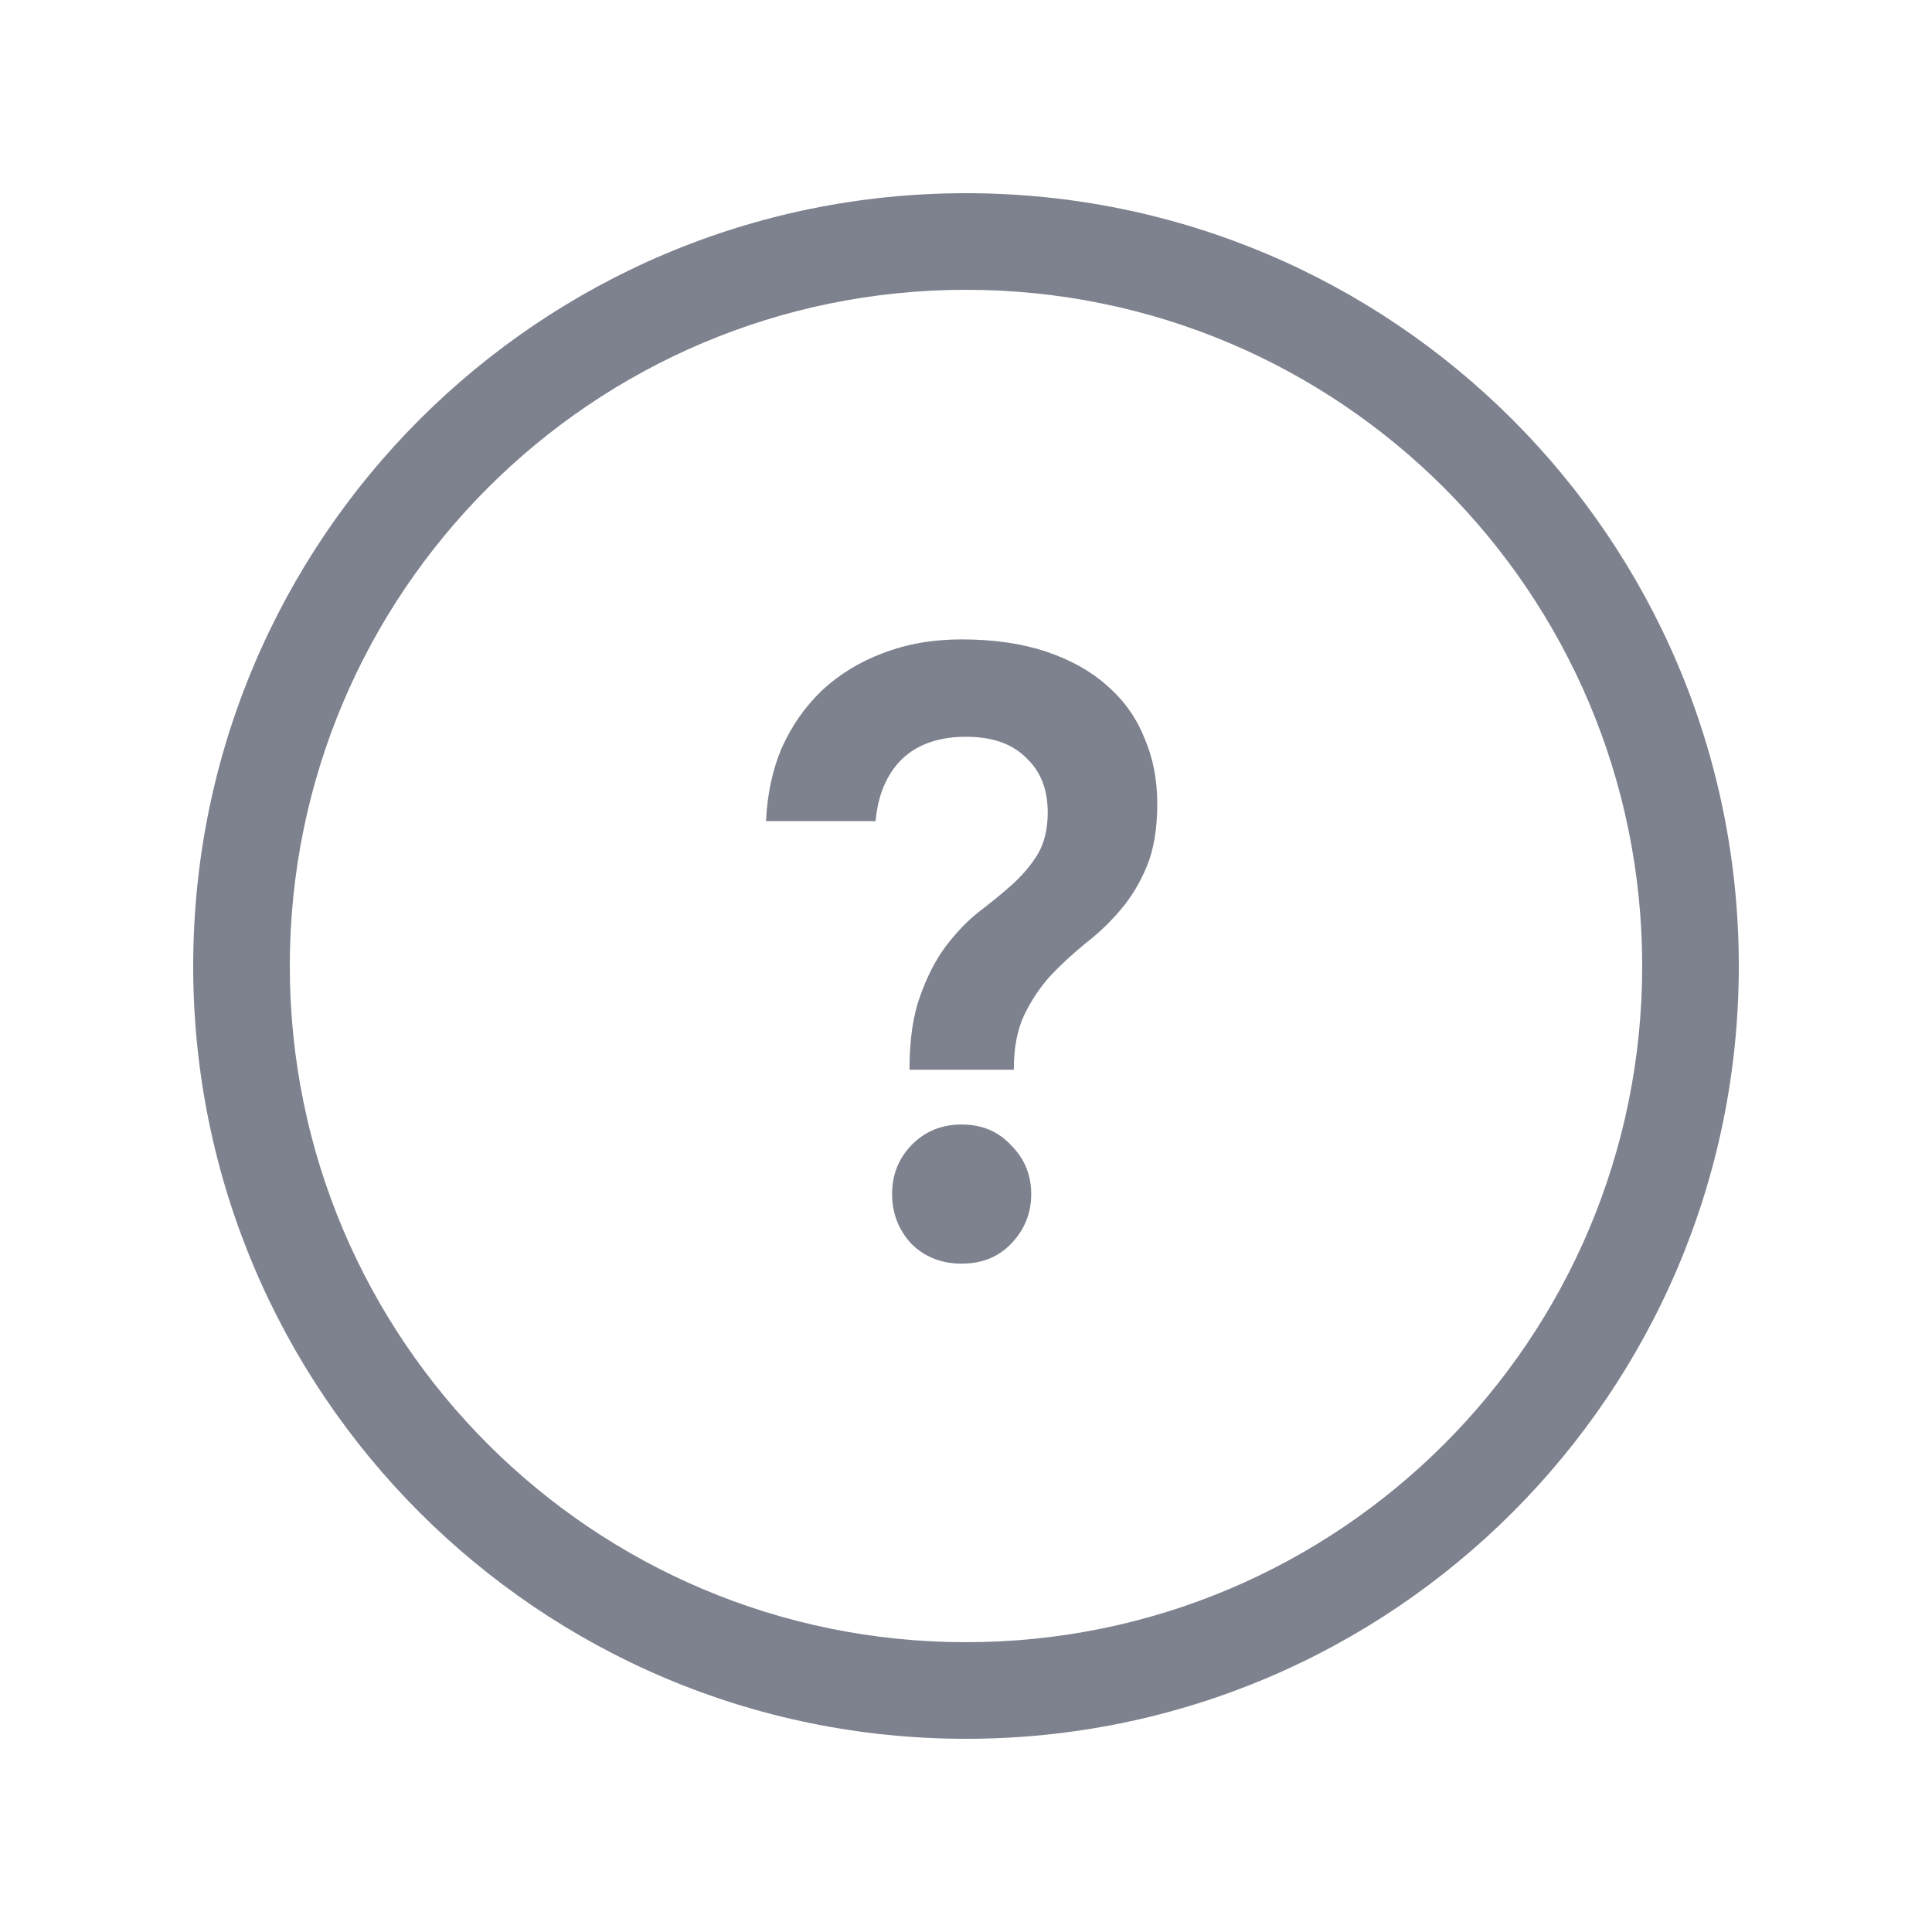
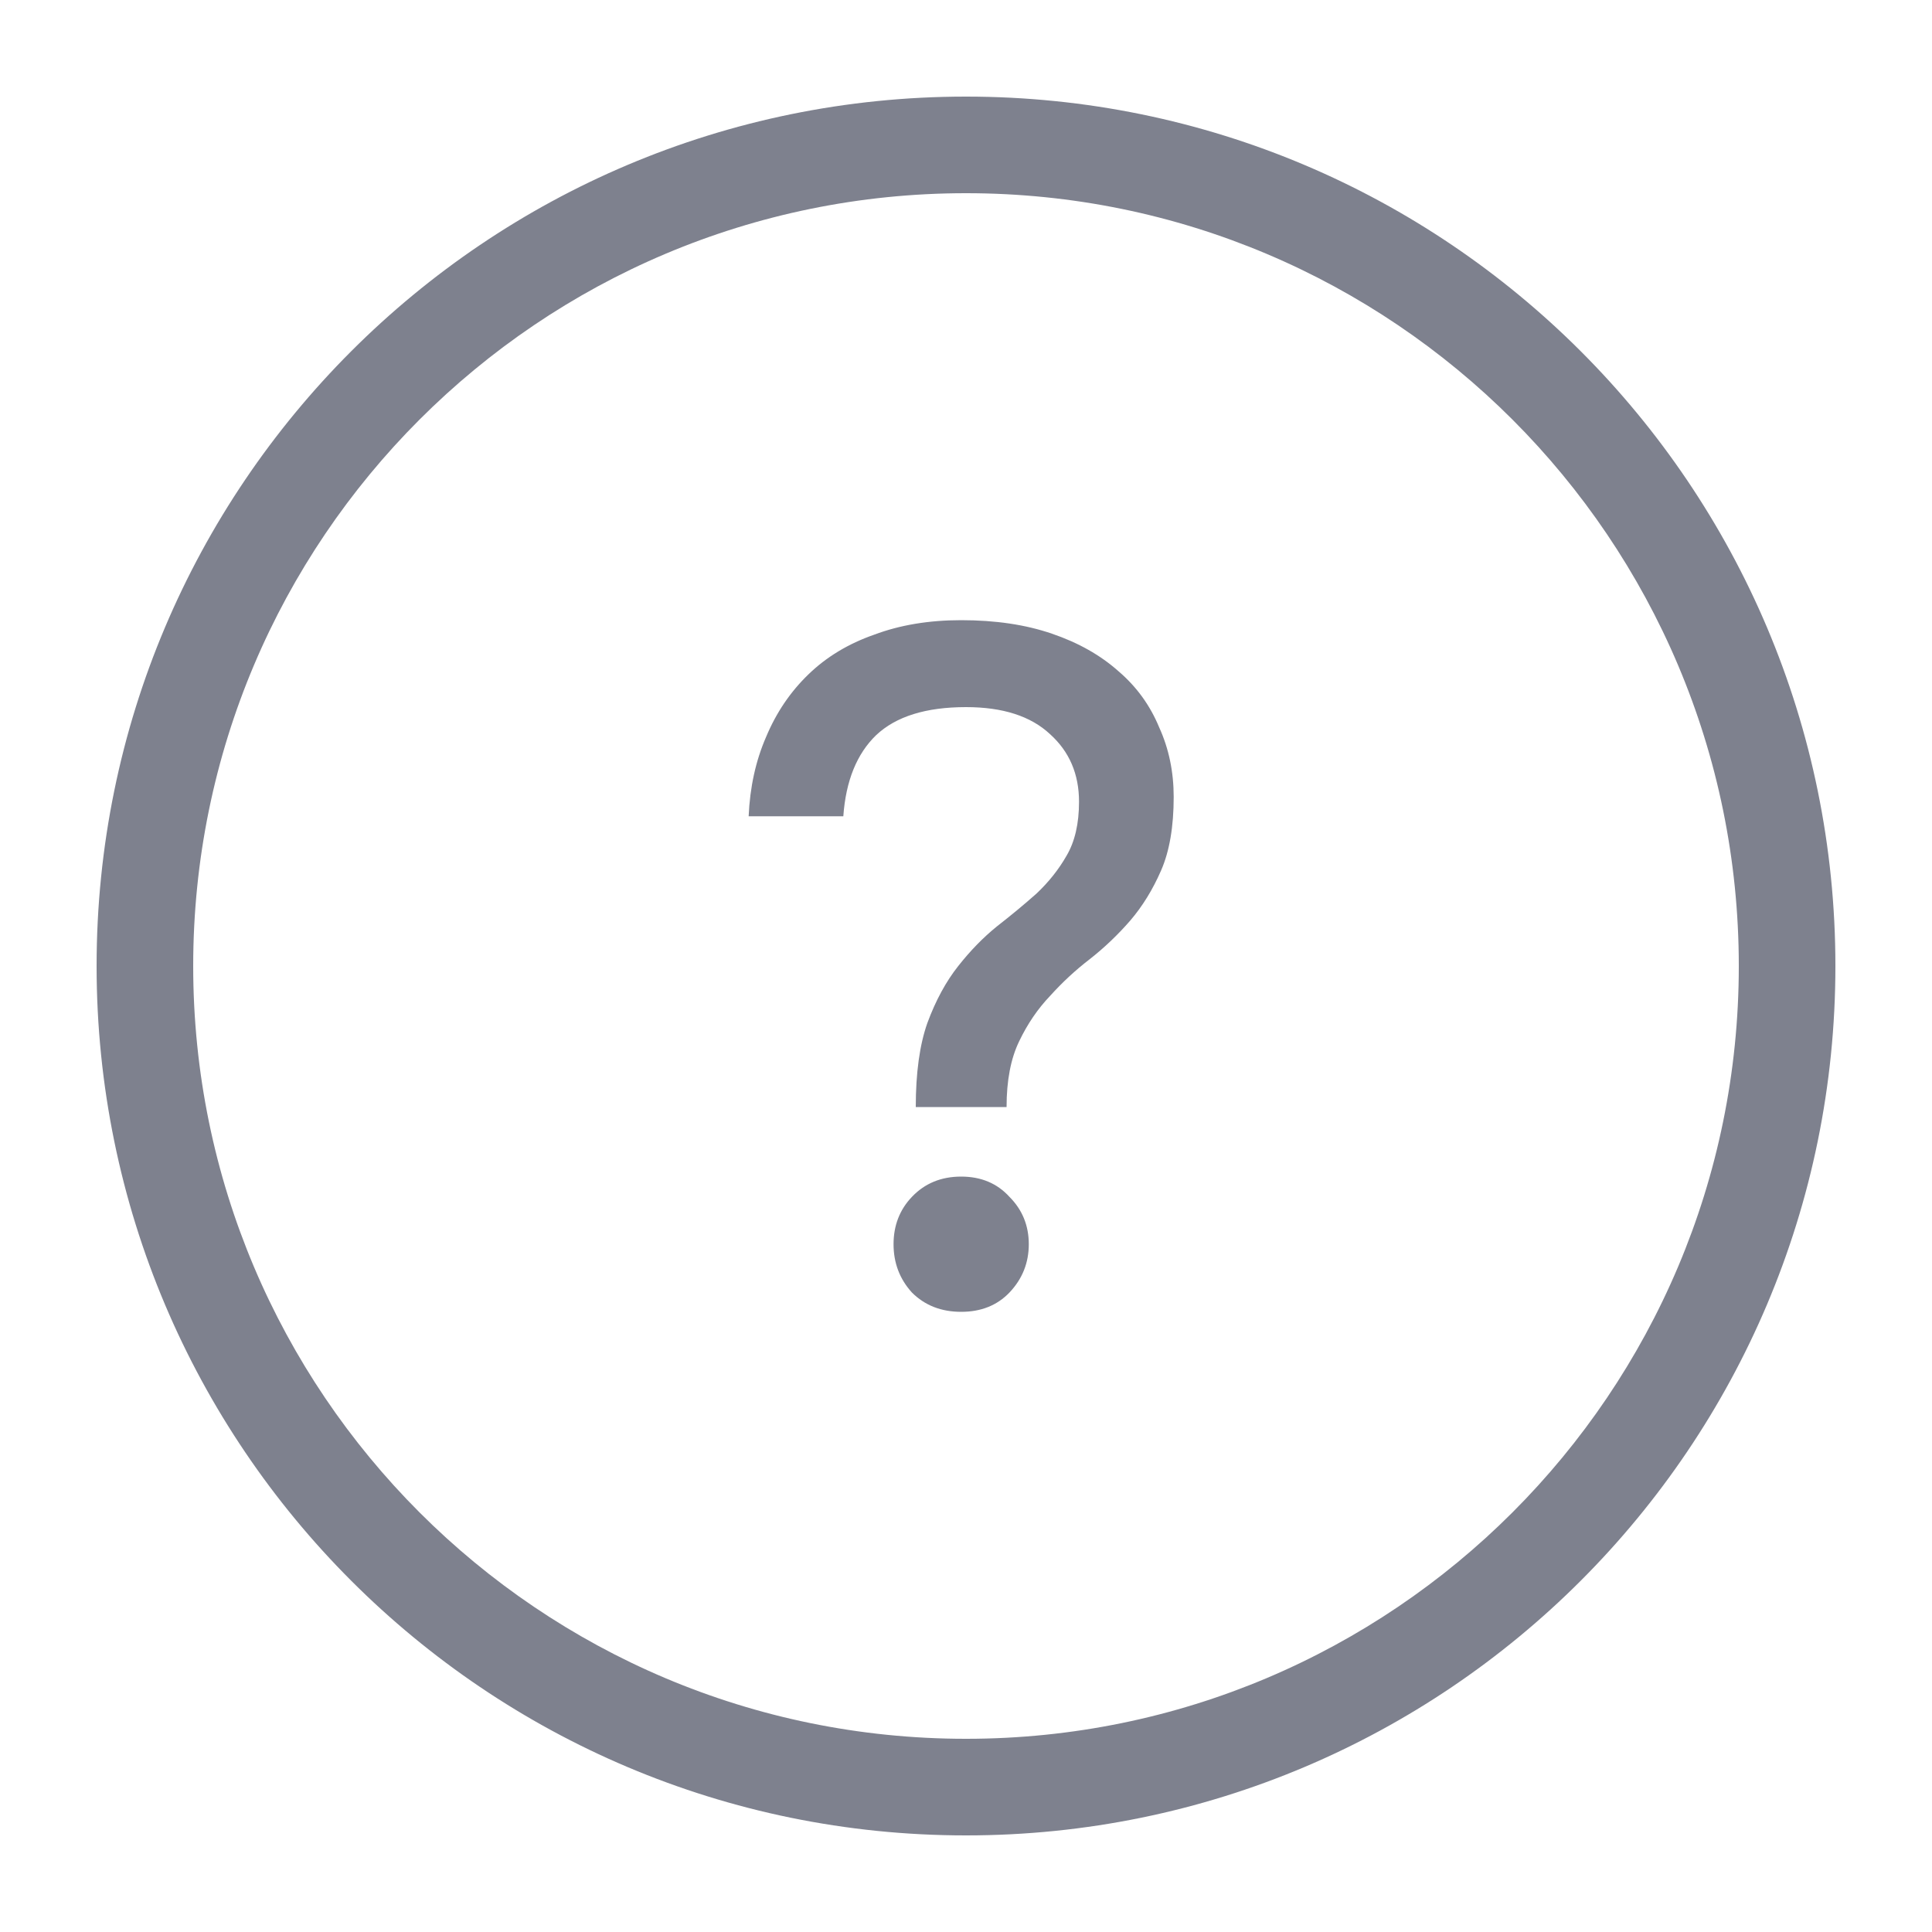
<svg xmlns="http://www.w3.org/2000/svg" width="20" height="20" viewBox="0 0 20 20" fill="none">
-   <path d="M9.523 10.318C9.451 10.516 9.415 10.768 9.415 11.074H10.495C10.495 10.846 10.531 10.657 10.603 10.507C10.675 10.357 10.765 10.222 10.873 10.102C10.987 9.982 11.107 9.871 11.233 9.769C11.365 9.667 11.485 9.553 11.593 9.427C11.707 9.295 11.8 9.142 11.872 8.968C11.944 8.794 11.98 8.578 11.98 8.32C11.98 8.068 11.935 7.84 11.845 7.636C11.761 7.426 11.632 7.246 11.458 7.096C11.29 6.946 11.08 6.829 10.828 6.745C10.576 6.661 10.285 6.619 9.955 6.619C9.655 6.619 9.382 6.667 9.136 6.763C8.896 6.853 8.686 6.982 8.506 7.15C8.332 7.318 8.194 7.516 8.092 7.744C7.996 7.972 7.942 8.224 7.93 8.5H9.064C9.088 8.23 9.178 8.017 9.334 7.861C9.496 7.705 9.718 7.627 10 7.627C10.27 7.627 10.477 7.699 10.621 7.843C10.771 7.981 10.846 8.17 10.846 8.41C10.846 8.584 10.81 8.731 10.738 8.851C10.666 8.965 10.576 9.07 10.468 9.166C10.366 9.256 10.252 9.349 10.126 9.445C10.006 9.541 9.892 9.661 9.784 9.805C9.682 9.943 9.595 10.114 9.523 10.318Z" fill="#7E818E" />
-   <path d="M9.433 12.874C9.571 13.012 9.745 13.081 9.955 13.081C10.165 13.081 10.336 13.012 10.468 12.874C10.606 12.73 10.675 12.559 10.675 12.361C10.675 12.163 10.606 11.995 10.468 11.857C10.336 11.713 10.165 11.641 9.955 11.641C9.745 11.641 9.571 11.713 9.433 11.857C9.301 11.995 9.235 12.163 9.235 12.361C9.235 12.559 9.301 12.73 9.433 12.874Z" fill="#7E818E" />
-   <path fill-rule="evenodd" clip-rule="evenodd" d="M18 10C18 14.418 14.418 18 10 18C5.582 18 2 14.418 2 10C2 5.582 5.582 2 10 2C14.418 2 18 5.582 18 10ZM17 10C17 13.866 13.866 17 10 17C6.134 17 3 13.866 3 10C3 6.134 6.134 3 10 3C13.866 3 17 6.134 17 10Z" fill="#7E818E" />
+   <path fill-rule="evenodd" clip-rule="evenodd" d="M18 10C18 14.418 14.418 18 10 18C5.582 18 2 14.418 2 10C2 5.582 5.582 2 10 2C14.418 2 18 5.582 18 10ZM19 10C19 14.97 14.97 19 10 19C5.029 19 1 14.97 1 10C1 5.029 5.029 1 10 1C14.97 1 19 5.029 19 10ZM9.6 10.59C9.52 10.816 9.48 11.107 9.48 11.46H10.42C10.42 11.187 10.463 10.96 10.55 10.78C10.636 10.6 10.743 10.443 10.87 10.31C10.996 10.17 11.133 10.043 11.28 9.93C11.433 9.81 11.573 9.676 11.7 9.53C11.826 9.383 11.933 9.21 12.02 9.01C12.107 8.81 12.15 8.556 12.15 8.25C12.15 7.99 12.1 7.75 12 7.53C11.906 7.303 11.767 7.11 11.58 6.95C11.393 6.783 11.163 6.653 10.89 6.56C10.617 6.466 10.303 6.42 9.95 6.42C9.616 6.42 9.316 6.47 9.05 6.57C8.783 6.663 8.556 6.8 8.37 6.98C8.183 7.16 8.036 7.376 7.93 7.63C7.823 7.876 7.763 8.15 7.75 8.45H8.73C8.756 8.083 8.87 7.803 9.07 7.61C9.276 7.416 9.586 7.32 10 7.32C10.38 7.32 10.67 7.413 10.87 7.6C11.07 7.78 11.17 8.013 11.17 8.3C11.17 8.526 11.127 8.713 11.04 8.86C10.96 9 10.857 9.13 10.73 9.25C10.603 9.363 10.466 9.476 10.32 9.59C10.18 9.703 10.046 9.84 9.92 10C9.793 10.16 9.686 10.357 9.6 10.59ZM9.44 13.38C9.573 13.513 9.743 13.58 9.95 13.58C10.156 13.58 10.323 13.513 10.45 13.38C10.583 13.24 10.65 13.073 10.65 12.88C10.65 12.687 10.583 12.523 10.45 12.39C10.323 12.25 10.156 12.18 9.95 12.18C9.743 12.18 9.573 12.25 9.44 12.39C9.313 12.523 9.25 12.687 9.25 12.88C9.25 13.073 9.313 13.24 9.44 13.38Z" fill="#7E818E" />
</svg>
